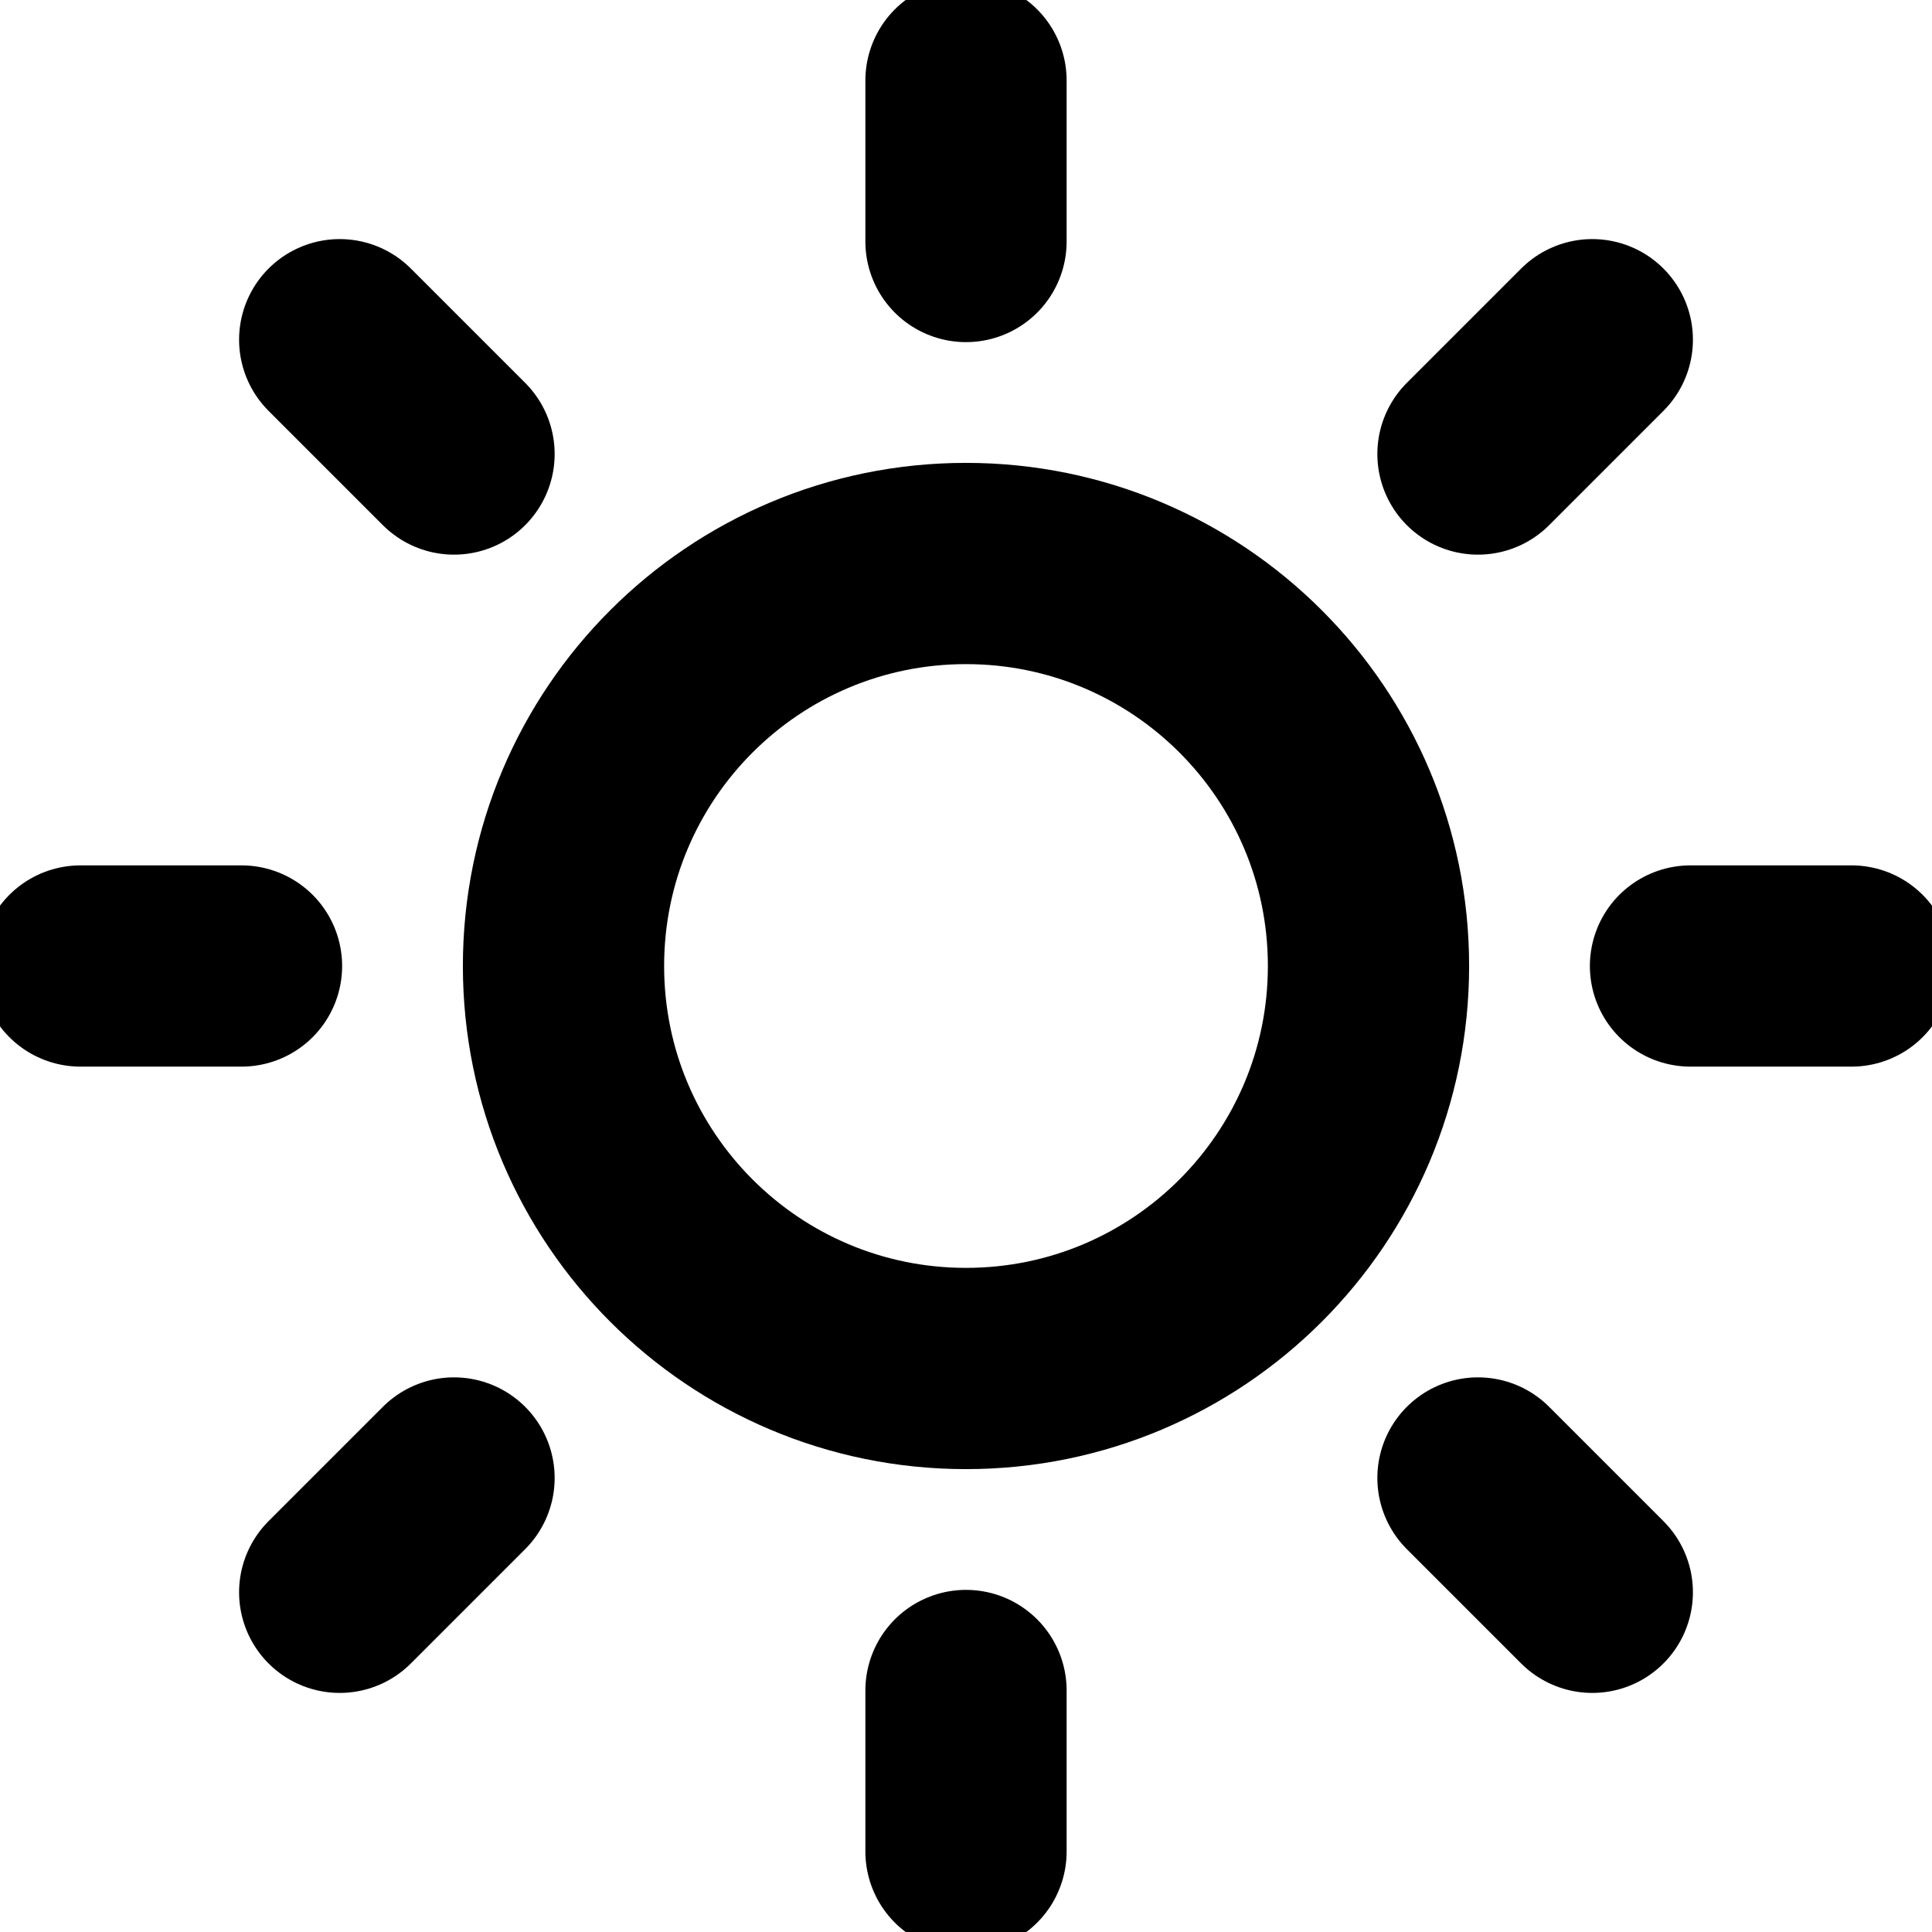
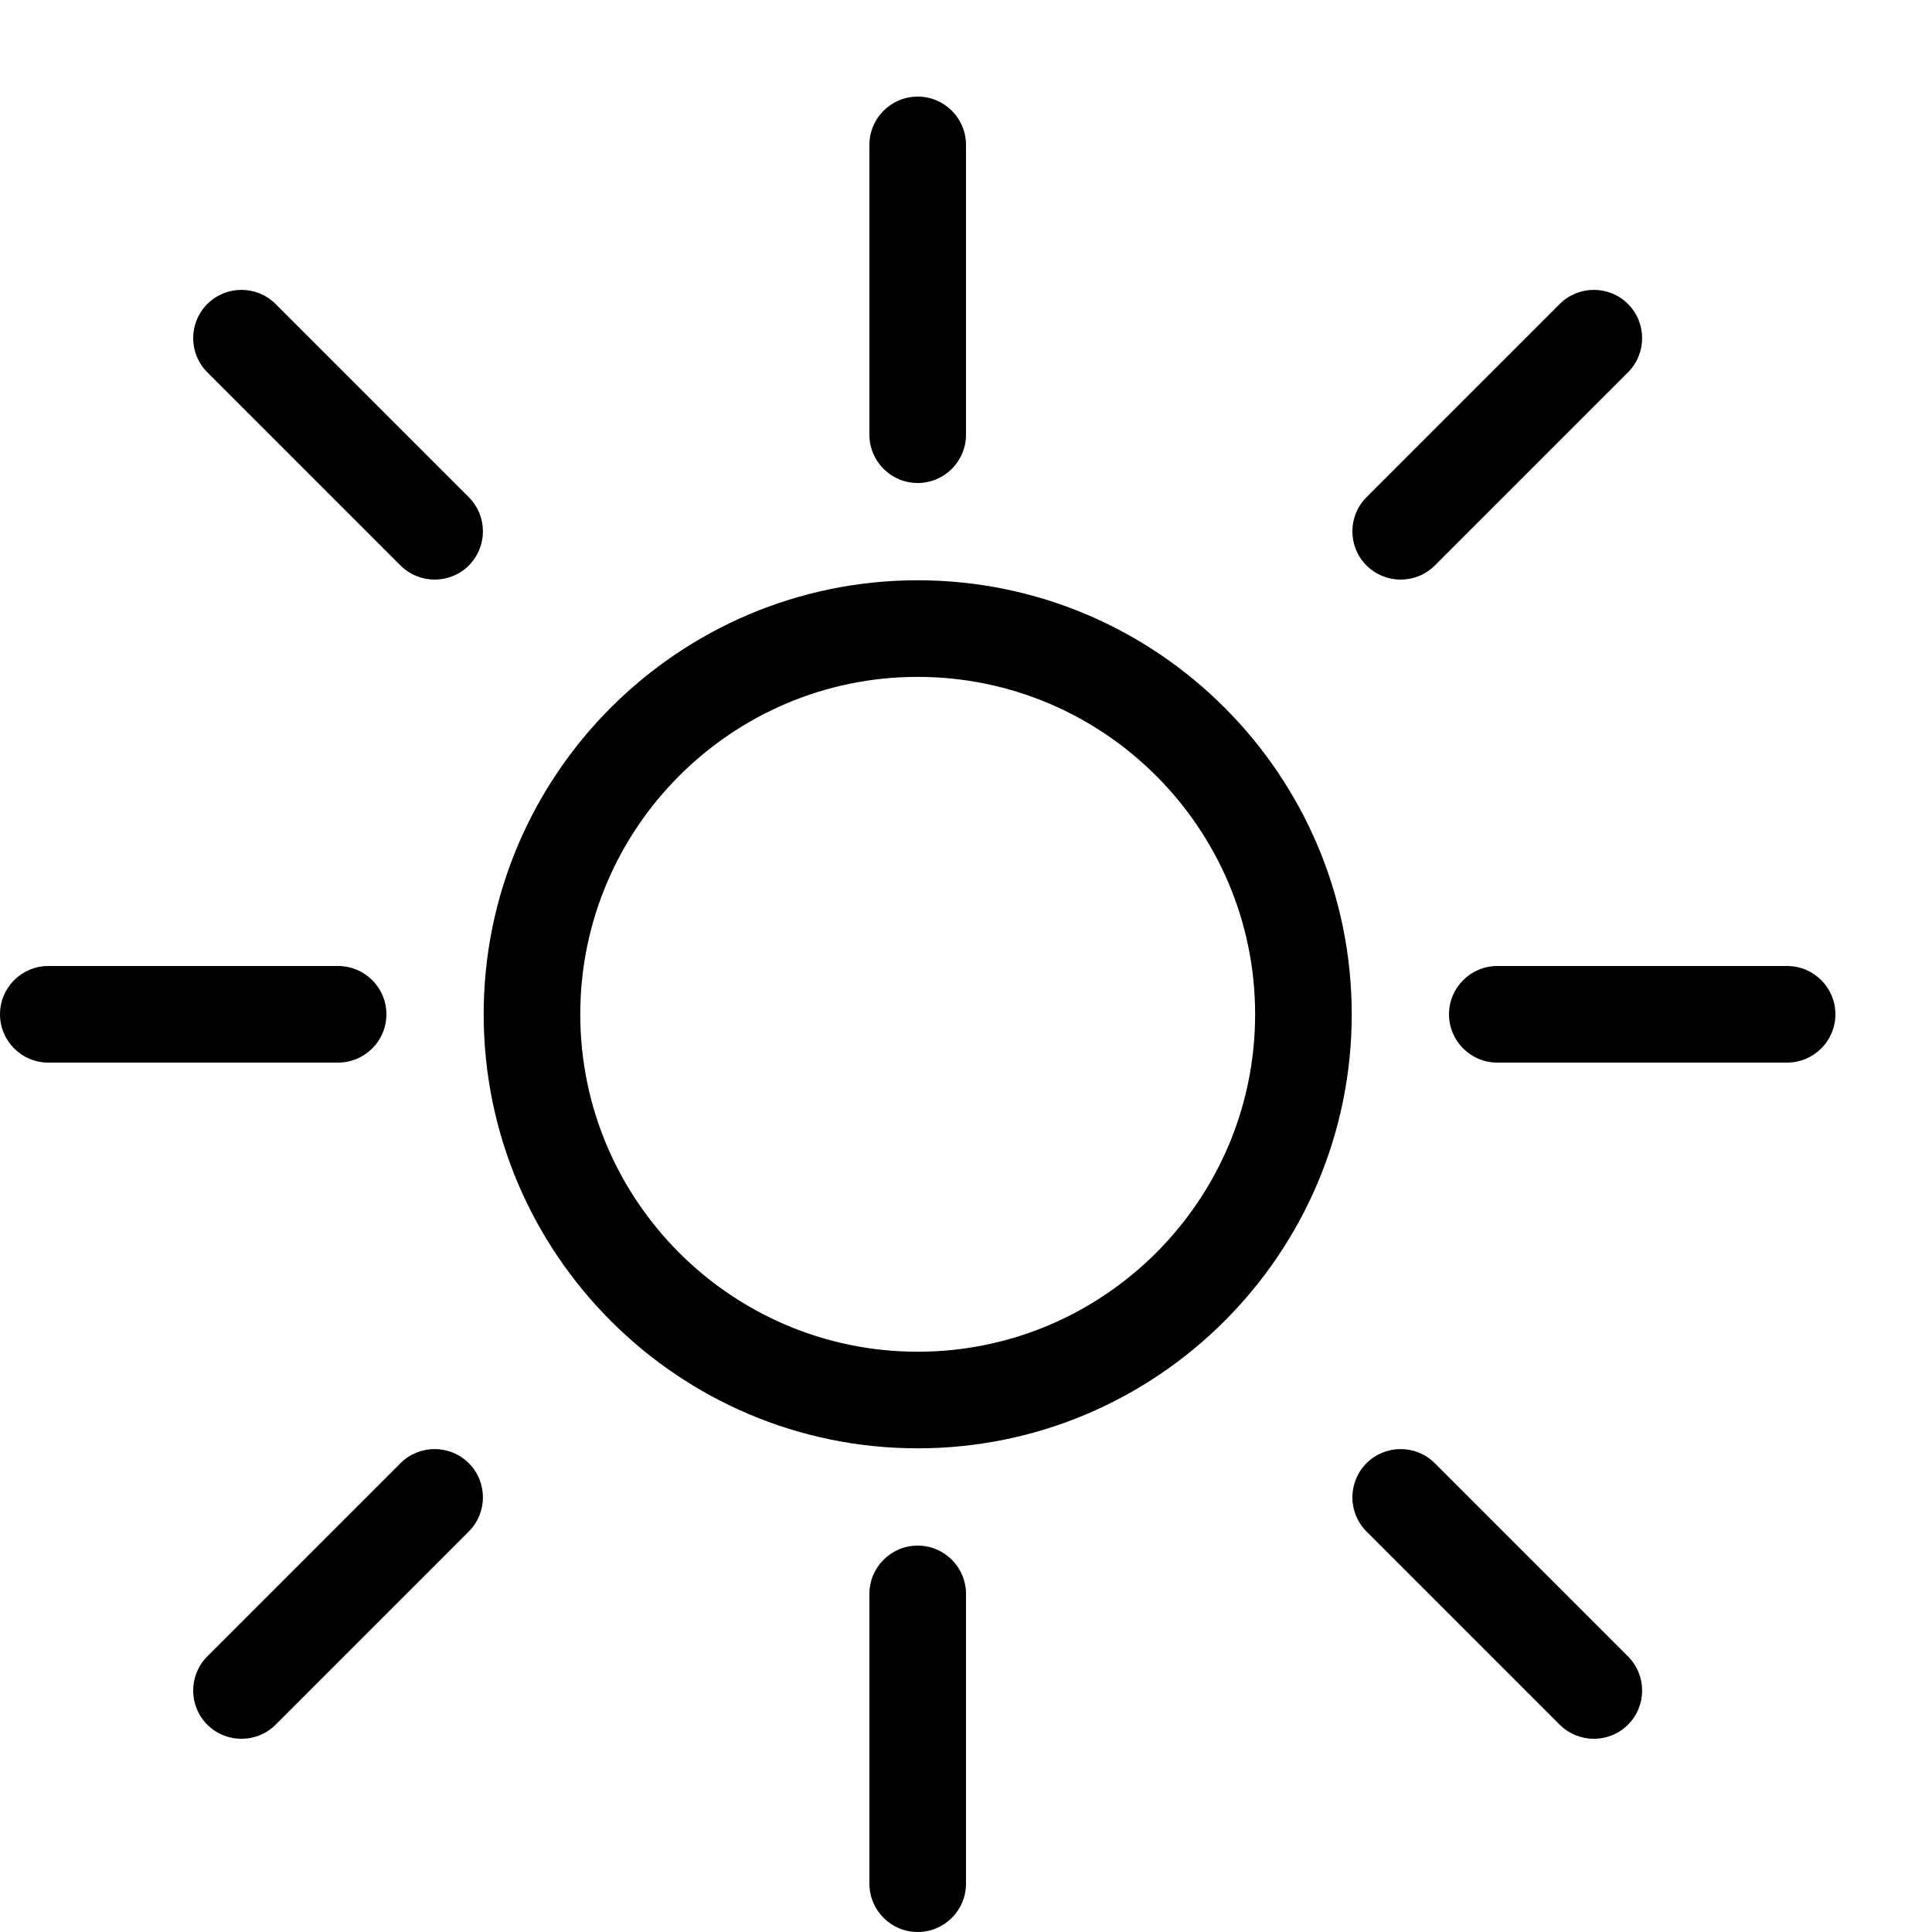
- <svg xmlns="http://www.w3.org/2000/svg" width="24" height="24" viewBox="0 0 24 24" fill="none" stroke="currentColor" stroke-width="2.5" stroke-linecap="round" stroke-linejoin="round" class="feather feather-sun">
-   <circle cx="12" cy="12" r="5" />
-   <line x1="12" y1="1" x2="12" y2="3" />
-   <line x1="12" y1="21" x2="12" y2="23" />
-   <line x1="4.22" y1="4.22" x2="5.64" y2="5.64" />
-   <line x1="18.36" y1="18.36" x2="19.78" y2="19.78" />
-   <line x1="1" y1="12" x2="3" y2="12" />
-   <line x1="21" y1="12" x2="23" y2="12" />
-   <line x1="4.22" y1="19.78" x2="5.64" y2="18.36" />
-   <line x1="18.36" y1="5.64" x2="19.78" y2="4.22" />
+ <svg xmlns="http://www.w3.org/2000/svg" version="1.1" width="20" height="20" viewBox="0 0 20 20">
+   <path fill="#000000" d="M9.5 14.993c-2.477 0-4.493-2.015-4.493-4.493s2.015-4.493 4.493-4.493 4.493 2.015 4.493 4.493-2.015 4.493-4.493 4.493zM9.5 7.007c-1.926 0-3.493 1.567-3.493 3.493s1.567 3.493 3.493 3.493 3.493-1.567 3.493-3.493-1.567-3.493-3.493-3.493z" />
+   <path fill="#000000" d="M9.5 5c-0.276 0-0.5-0.224-0.5-0.5v-3c0-0.276 0.224-0.5 0.5-0.5s0.5 0.224 0.5 0.5v3c0 0.276-0.224 0.5-0.5 0.5z" />
+   <path fill="#000000" d="M9.5 20c-0.276 0-0.5-0.224-0.5-0.5v-3c0-0.276 0.224-0.5 0.5-0.5s0.5 0.224 0.5 0.5v3c0 0.276-0.224 0.5-0.5 0.5z" />
+   <path fill="#000000" d="M3.5 11h-3c-0.276 0-0.5-0.224-0.5-0.5s0.224-0.5 0.5-0.5h3c0.276 0 0.5 0.224 0.5 0.5s-0.224 0.5-0.5 0.5z" />
+   <path fill="#000000" d="M18.5 11h-3c-0.276 0-0.5-0.224-0.5-0.5s0.224-0.5 0.5-0.5h3c0.276 0 0.5 0.224 0.5 0.5s-0.224 0.5-0.5 0.5z" />
+   <path fill="#000000" d="M4.5 6c-0.128 0-0.256-0.049-0.354-0.146l-2-2c-0.195-0.195-0.195-0.512 0-0.707s0.512-0.195 0.707 0l2 2c0.195 0.195 0.195 0.512 0 0.707-0.098 0.098-0.226 0.146-0.354 0.146z" />
+   <path fill="#000000" d="M2.5 18c-0.128 0-0.256-0.049-0.354-0.146-0.195-0.195-0.195-0.512 0-0.707l2-2c0.195-0.195 0.512-0.195 0.707 0s0.195 0.512 0 0.707l-2 2c-0.098 0.098-0.226 0.146-0.354 0.146z" />
+   <path fill="#000000" d="M16.5 18c-0.128 0-0.256-0.049-0.354-0.146l-2-2c-0.195-0.195-0.195-0.512 0-0.707s0.512-0.195 0.707 0l2 2c0.195 0.195 0.195 0.512 0 0.707-0.098 0.098-0.226 0.146-0.354 0.146z" />
+   <path fill="#000000" d="M14.5 6c-0.128 0-0.256-0.049-0.354-0.146-0.195-0.195-0.195-0.512 0-0.707l2-2c0.195-0.195 0.512-0.195 0.707 0s0.195 0.512 0 0.707l-2 2c-0.098 0.098-0.226 0.146-0.354 0.146z" />
</svg>
